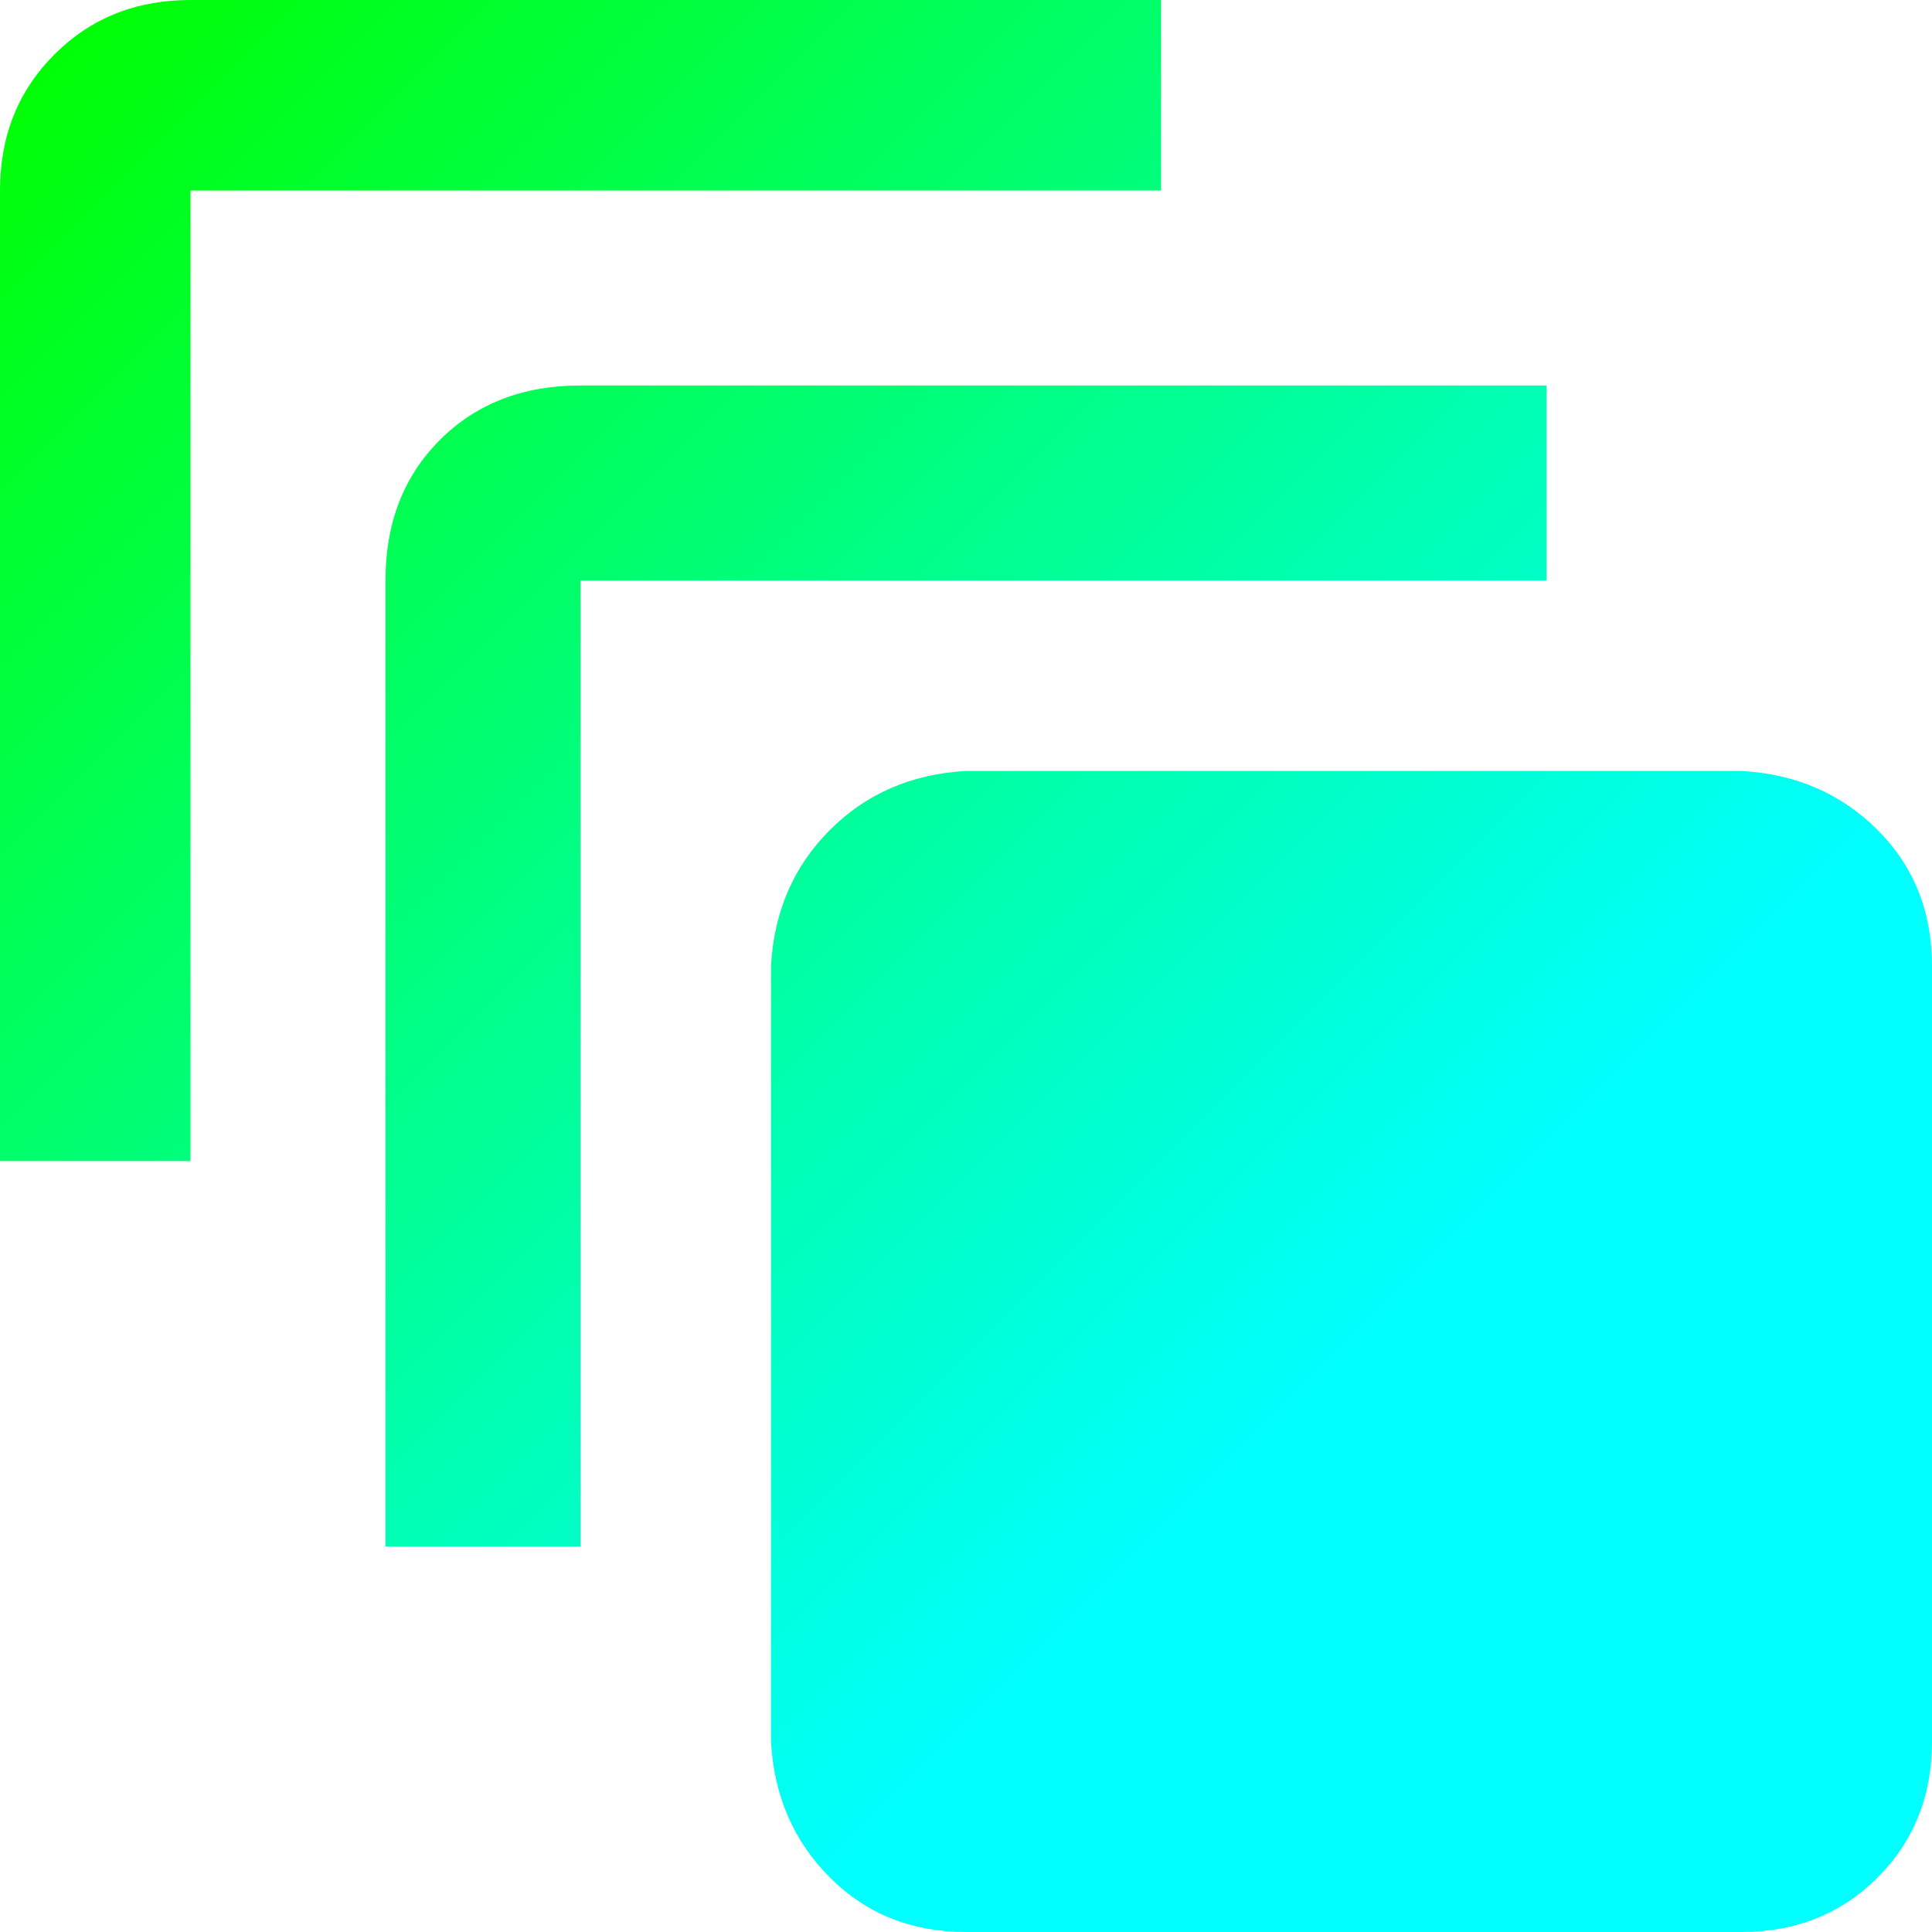
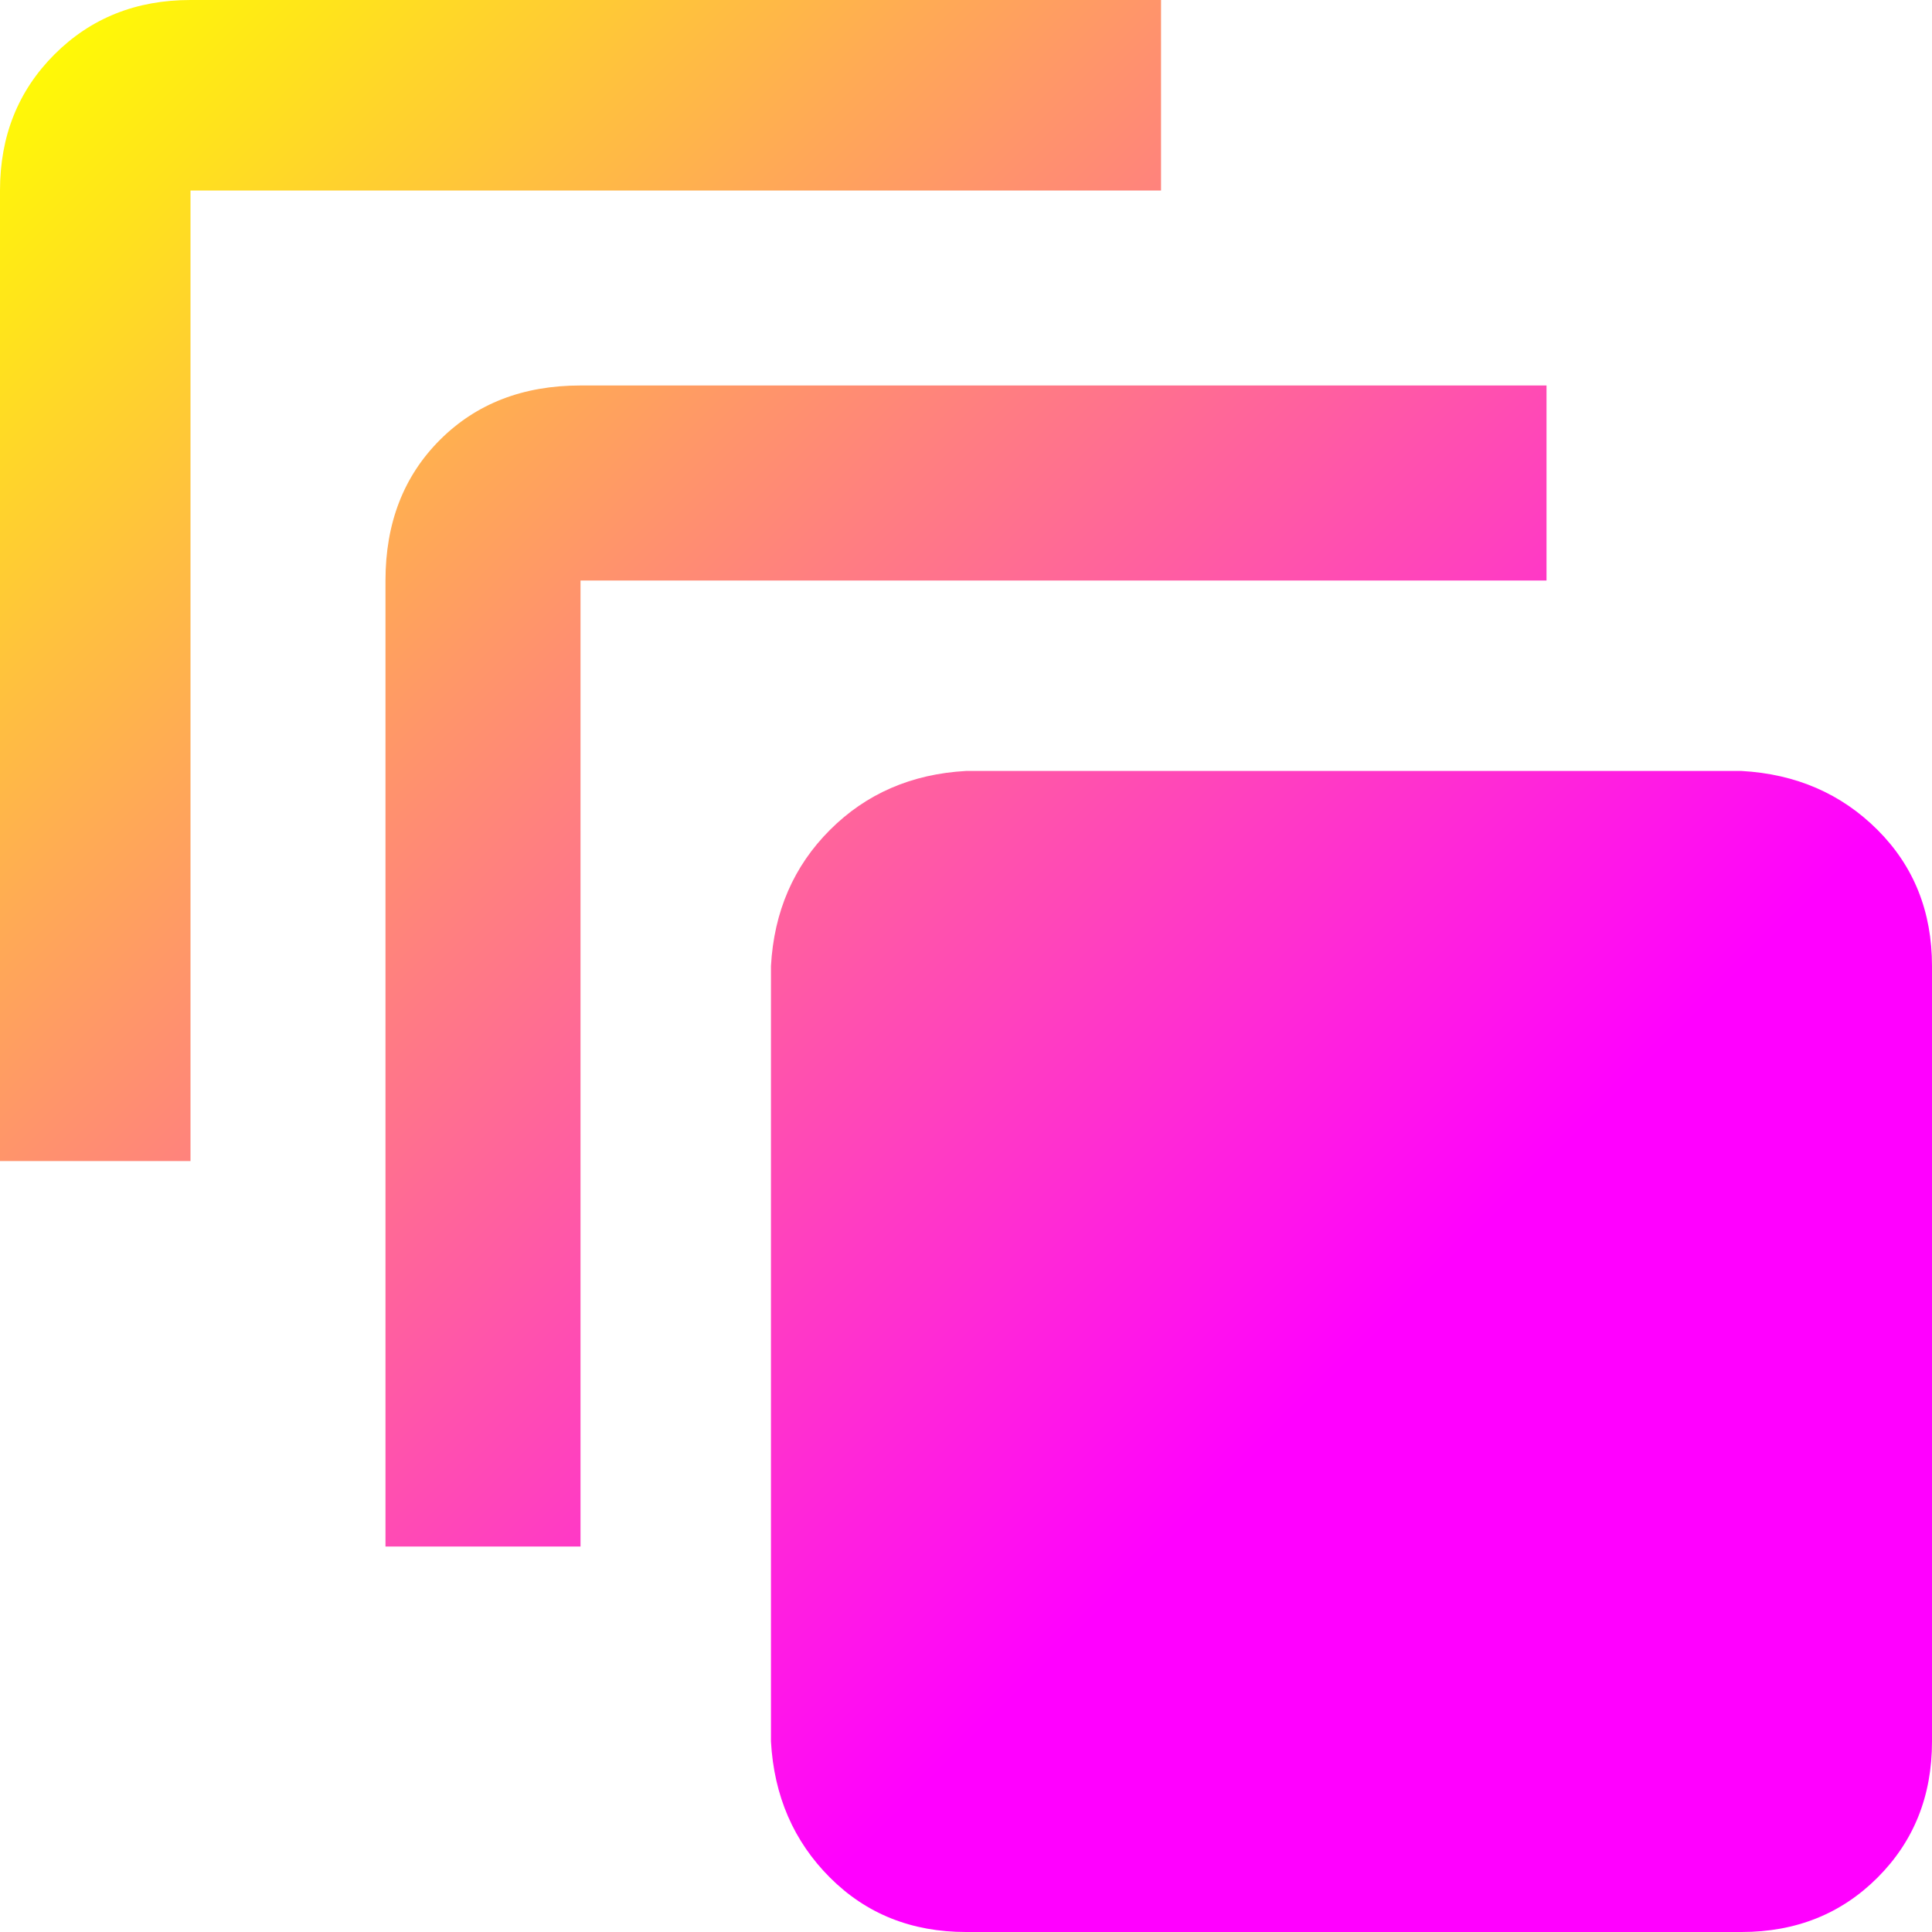
<svg xmlns="http://www.w3.org/2000/svg" width="40mm" height="40mm" version="1.1" viewBox="0 0 40 40">
  <g transform="translate(6.2743e-7 -.00015991)">
    <g stroke-width="1.202" aria-label="𧻓">
      <style>
@keyframes animate {
0% {
filter: hue-rotate(360deg);}
100% {
filter: hue-rotate(0deg);}
}
path {
fill: url(#grad);
animation: animate linear 5s infinite ;
}
</style>
      <linearGradient id="grad" gradientTransform="rotate (45)">
-         <stop offset="0%" stop-color="#0f0" />
-         <stop offset="100%" stop-color="#0ff" />
+         <stop offset="0%" stop-color="#ff0" />
+         <stop offset="100%" stop-color="#f0f" />
      </linearGradient>
      <path d="m3.944 1.5991e-4q-1.69 0-2.817 1.127-1.127 1.127-1.127 2.817v20.094h3.944v-20.094h20.094v-3.944zm8.075 7.981q-1.784 0-2.911 1.127-1.127 1.127-1.127 2.911v20h4.038v-20h20v-4.038zm7.981 7.981q-1.69 0.094-2.817 1.221-1.127 1.127-1.221 2.817v16.056q0.094 1.69 1.221 2.817 1.127 1.127 2.817 1.127h16.056q1.69 0 2.817-1.127t1.127-2.817v-16.056q0-1.69-1.127-2.817t-2.817-1.221z" />
    </g>
  </g>
</svg>
